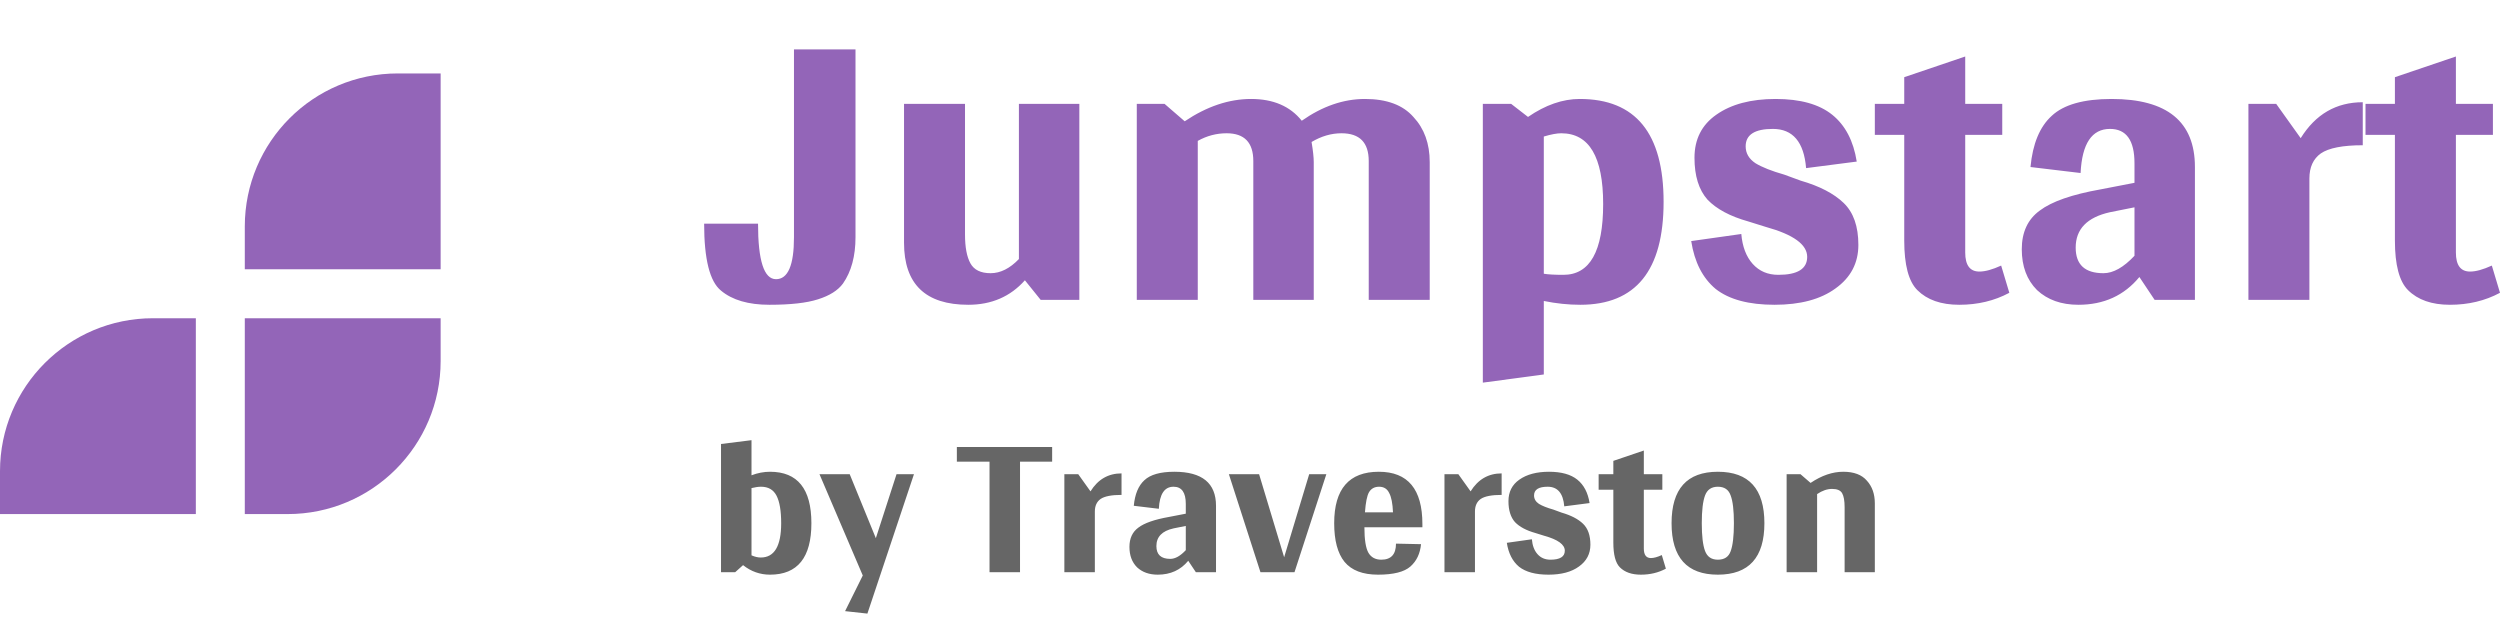
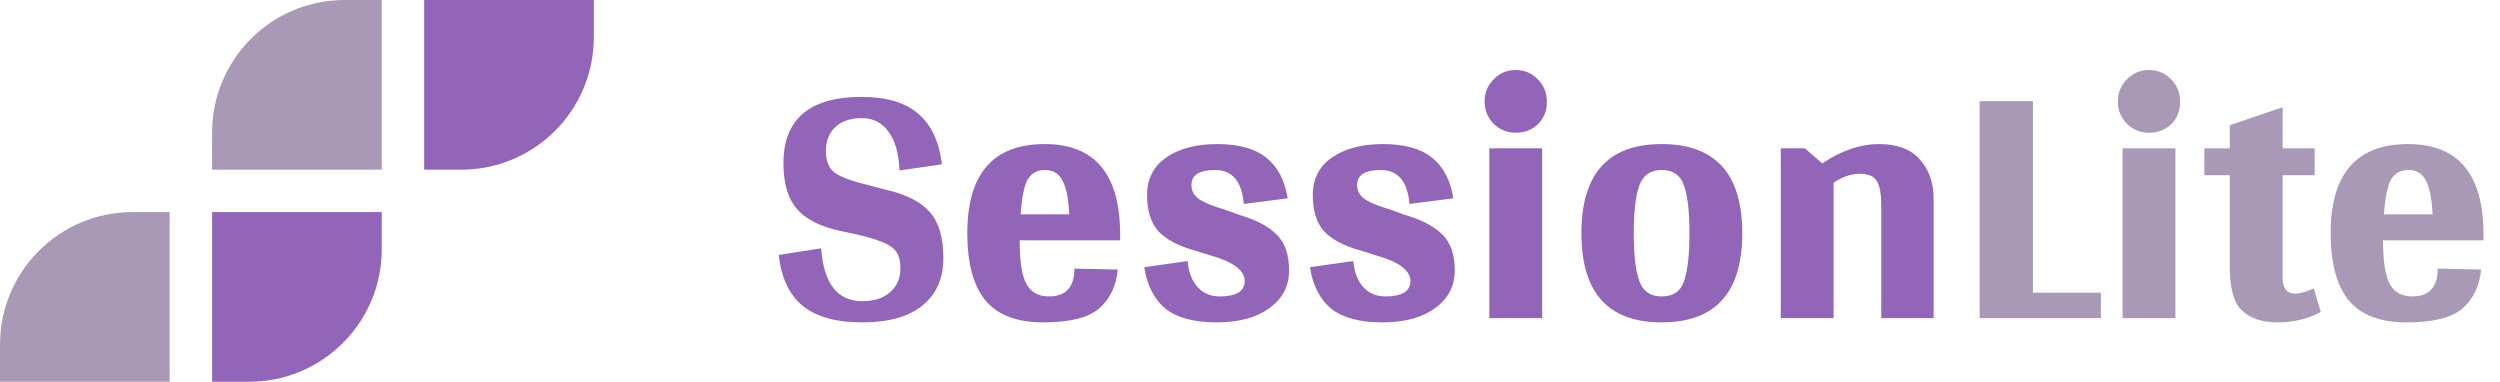
- <svg xmlns="http://www.w3.org/2000/svg" width="817" height="207" viewBox="0 0 817 207" fill="none">
-   <path d="M279.577 16.149H259.47V77.537C259.47 86.671 257.512 91.238 253.598 91.238C249.683 91.238 247.726 85.189 247.726 73.089H230.11C230.11 84.714 231.949 92.01 235.626 94.975C239.304 98.059 244.582 99.601 251.463 99.601C258.343 99.601 263.622 99.008 267.299 97.822C271.095 96.636 273.823 94.916 275.484 92.662C278.212 88.747 279.577 83.706 279.577 77.537V16.149ZM352.73 33.943H332.98V84.655C330.014 87.739 326.93 89.281 323.727 89.281C320.524 89.281 318.329 88.213 317.143 86.078C315.957 83.943 315.364 80.799 315.364 76.648V33.943H295.435V79.317C295.435 92.84 302.434 99.601 316.431 99.601C324.023 99.601 330.192 96.932 334.937 91.594L340.097 98H352.73V33.943ZM425.417 39.459C421.621 34.714 416.105 32.342 408.869 32.342C401.633 32.342 394.397 34.773 387.161 39.637L380.577 33.943H371.503V98H391.431V46.043C394.397 44.382 397.541 43.552 400.862 43.552C406.675 43.552 409.581 46.577 409.581 52.626V98H429.332V52.982C429.332 51.44 429.095 49.246 428.62 46.399C431.823 44.501 435.085 43.552 438.407 43.552C444.338 43.552 447.303 46.577 447.303 52.626V98H467.232V52.982C467.232 46.932 465.453 42.01 461.894 38.214C458.454 34.299 453.175 32.342 446.058 32.342C439.059 32.342 432.179 34.714 425.417 39.459ZM499.357 38.214L493.841 33.943H484.589V125.046L504.517 122.377V98.356C508.551 99.186 512.525 99.601 516.439 99.601C534.589 99.601 543.663 88.391 543.663 65.972C543.663 43.552 534.529 32.342 516.261 32.342C510.686 32.342 505.051 34.299 499.357 38.214ZM504.517 89.459V44.619C506.89 43.907 508.788 43.552 510.211 43.552C519.345 43.552 523.912 51.262 523.912 66.683C523.912 82.104 519.583 89.815 510.923 89.815C508.076 89.815 505.941 89.696 504.517 89.459ZM583.115 57.075C578.963 55.889 575.82 54.643 573.684 53.338C571.549 51.915 570.482 50.076 570.482 47.822C570.482 44.026 573.447 42.128 579.378 42.128C585.903 42.128 589.521 46.399 590.233 54.94L606.781 52.804C605.713 46.043 603.044 40.942 598.773 37.502C594.503 34.062 588.335 32.342 580.268 32.342C572.202 32.342 565.737 34.062 560.873 37.502C556.128 40.823 553.756 45.509 553.756 51.559C553.756 57.49 555.179 62.057 558.026 65.26C560.992 68.344 565.44 70.716 571.371 72.377L577.065 74.157C586.081 76.648 590.588 79.91 590.588 83.943C590.588 87.858 587.445 89.815 581.158 89.815C577.718 89.815 574.93 88.629 572.795 86.256C570.66 83.884 569.414 80.622 569.058 76.47L552.688 78.783C553.756 85.663 556.425 90.883 560.695 94.441C565.084 97.881 571.49 99.601 579.912 99.601C588.335 99.601 594.977 97.822 599.841 94.263C604.823 90.705 607.314 85.96 607.314 80.028C607.314 73.979 605.713 69.412 602.51 66.327C599.307 63.243 594.622 60.811 588.453 59.032L583.115 57.075ZM653.978 86.79C651.131 88.095 648.759 88.747 646.861 88.747C643.776 88.747 642.234 86.671 642.234 82.52V44.085H654.334V33.943H642.234V18.463L622.305 25.224V33.943H612.697V44.085H622.305V78.605C622.305 86.553 623.729 91.95 626.576 94.797C629.779 98 634.346 99.601 640.277 99.601C646.327 99.601 651.784 98.297 656.647 95.687L653.978 86.79ZM699.152 90.527L704.134 98H717.301V54.584C717.301 39.756 708.226 32.342 690.077 32.342C680.943 32.342 674.418 34.18 670.504 37.858C666.589 41.416 664.276 46.992 663.564 54.584L679.934 56.541C680.409 46.932 683.612 42.128 689.543 42.128C694.881 42.128 697.55 45.865 697.55 53.338V59.744L686.518 61.879C677.147 63.54 670.504 65.853 666.589 68.819C662.675 71.665 660.717 75.877 660.717 81.452C660.717 87.027 662.378 91.476 665.7 94.797C669.14 98 673.647 99.601 679.223 99.601C687.526 99.601 694.169 96.576 699.152 90.527ZM678.333 80.918C678.333 74.868 682.07 71.013 689.543 69.352L697.55 67.751V83.587C693.991 87.383 690.611 89.281 687.408 89.281C681.358 89.281 678.333 86.493 678.333 80.918ZM743.859 33.943H734.784V98H754.713V58.32C754.713 54.643 755.958 51.915 758.449 50.135C761.059 48.356 765.626 47.466 772.15 47.466V33.409C763.491 33.409 756.729 37.324 751.866 45.153L743.859 33.943ZM814.33 86.79C811.483 88.095 809.11 88.747 807.212 88.747C804.128 88.747 802.586 86.671 802.586 82.52V44.085H814.685V33.943H802.586V18.463L782.657 25.224V33.943H773.048V44.085H782.657V78.605C782.657 86.553 784.081 91.95 786.927 94.797C790.13 98 794.697 99.601 800.629 99.601C806.678 99.601 812.135 98.297 816.999 95.687L814.33 86.79Z" fill="#9365B8" />
-   <path d="M245.591 155.327V143.851L235.626 145.096V187H240.253L242.833 184.687C245.442 186.763 248.378 187.801 251.641 187.801C260.656 187.801 265.164 182.196 265.164 170.986C265.164 159.776 260.656 154.171 251.641 154.171C249.624 154.171 247.607 154.556 245.591 155.327ZM245.591 181.484V159.509C246.777 159.212 247.815 159.064 248.705 159.064C251.077 159.064 252.767 160.043 253.776 162C254.784 163.957 255.288 166.953 255.288 170.986C255.288 178.459 253.064 182.196 248.616 182.196C247.667 182.196 246.658 181.958 245.591 181.484ZM298.68 154.972H292.986L286.224 175.879L277.683 154.972H267.808L281.954 188.068L276.171 199.722L283.466 200.523L298.68 154.972ZM343.84 146.075H312.701V150.879H323.378V187H333.342V150.879H343.84V146.075ZM352.371 154.972H347.833V187H357.798V167.16C357.798 165.321 358.421 163.957 359.666 163.068C360.971 162.178 363.254 161.733 366.517 161.733V154.705C362.187 154.705 358.806 156.662 356.374 160.577L352.371 154.972ZM388.318 183.263L390.809 187H397.393V165.292C397.393 157.878 392.855 154.171 383.781 154.171C379.214 154.171 375.951 155.09 373.994 156.929C372.037 158.708 370.88 161.496 370.524 165.292L378.709 166.27C378.947 161.466 380.548 159.064 383.514 159.064C386.183 159.064 387.517 160.932 387.517 164.669V167.872L382.001 168.94C377.316 169.77 373.994 170.926 372.037 172.409C370.08 173.833 369.101 175.938 369.101 178.726C369.101 181.514 369.931 183.738 371.592 185.399C373.312 187 375.566 187.801 378.354 187.801C382.505 187.801 385.827 186.288 388.318 183.263ZM377.909 178.459C377.909 175.434 379.777 173.507 383.514 172.676L387.517 171.875V179.794C385.738 181.692 384.048 182.641 382.446 182.641C379.421 182.641 377.909 181.247 377.909 178.459ZM433.447 154.972H427.842L419.657 182.107L411.472 154.972H401.597L411.917 187H423.038L433.447 154.972ZM464.838 172.32V171.253C464.838 159.865 460.093 154.171 450.604 154.171C440.876 154.171 436.013 159.776 436.013 170.986C436.013 176.62 437.14 180.832 439.394 183.619C441.707 186.407 445.354 187.801 450.337 187.801C455.378 187.801 458.907 186.911 460.924 185.132C462.94 183.352 464.097 180.921 464.394 177.836L456.209 177.658C456.209 181.158 454.607 182.907 451.404 182.907C449.506 182.907 448.112 182.166 447.223 180.683C446.333 179.141 445.888 176.353 445.888 172.32H464.838ZM455.23 167.427H446.066C446.303 164.165 446.748 161.97 447.401 160.843C448.112 159.657 449.21 159.064 450.693 159.064C452.235 159.064 453.332 159.746 453.984 161.11C454.696 162.415 455.111 164.521 455.23 167.427ZM476.589 154.972H472.052V187H482.017V167.16C482.017 165.321 482.639 163.957 483.885 163.068C485.19 162.178 487.473 161.733 490.735 161.733V154.705C486.406 154.705 483.025 156.662 480.593 160.577L476.589 154.972ZM507.643 166.537C505.568 165.944 503.996 165.321 502.928 164.669C501.861 163.957 501.327 163.038 501.327 161.911C501.327 160.013 502.81 159.064 505.775 159.064C509.037 159.064 510.846 161.199 511.202 165.47L519.476 164.402C518.942 161.021 517.608 158.471 515.473 156.751C513.337 155.031 510.253 154.171 506.22 154.171C502.187 154.171 498.954 155.031 496.522 156.751C494.15 158.412 492.964 160.754 492.964 163.779C492.964 166.745 493.676 169.028 495.099 170.63C496.582 172.172 498.806 173.358 501.772 174.189L504.619 175.078C509.126 176.324 511.38 177.955 511.38 179.972C511.38 181.929 509.808 182.907 506.665 182.907C504.945 182.907 503.551 182.314 502.483 181.128C501.416 179.942 500.793 178.311 500.615 176.235L492.43 177.391C492.964 180.832 494.298 183.441 496.434 185.221C498.628 186.941 501.831 187.801 506.042 187.801C510.253 187.801 513.575 186.911 516.006 185.132C518.498 183.352 519.743 180.98 519.743 178.014C519.743 174.989 518.942 172.706 517.341 171.164C515.74 169.622 513.397 168.406 510.313 167.516L507.643 166.537ZM543.075 181.395C541.651 182.047 540.465 182.374 539.516 182.374C537.974 182.374 537.203 181.336 537.203 179.26V160.043H543.253V154.972H537.203V147.231L527.239 150.612V154.972H522.434V160.043H527.239V177.302C527.239 181.276 527.95 183.975 529.374 185.399C530.975 187 533.259 187.801 536.224 187.801C539.249 187.801 541.978 187.148 544.409 185.843L543.075 181.395ZM576.605 170.986C576.605 159.776 571.534 154.171 561.391 154.171C551.308 154.171 546.267 159.776 546.267 170.986C546.267 182.196 551.308 187.801 561.391 187.801C571.534 187.801 576.605 182.196 576.605 170.986ZM556.142 170.986C556.142 166.834 556.498 163.809 557.21 161.911C557.921 160.013 559.315 159.064 561.391 159.064C563.526 159.064 564.92 160.013 565.573 161.911C566.284 163.75 566.64 166.775 566.64 170.986C566.64 175.197 566.284 178.251 565.573 180.149C564.92 181.988 563.526 182.907 561.391 182.907C559.315 182.907 557.921 181.958 557.21 180.06C556.498 178.163 556.142 175.138 556.142 170.986ZM591.698 157.819L588.406 154.972H583.869V187H593.833V161.466C595.494 160.339 597.125 159.776 598.726 159.776C600.387 159.776 601.484 160.25 602.018 161.199C602.552 162.148 602.819 163.661 602.819 165.737V187H612.694V164.491C612.694 161.466 611.834 159.005 610.114 157.107C608.453 155.149 605.873 154.171 602.374 154.171C598.874 154.171 595.316 155.387 591.698 157.819Z" fill="#666666" />
-   <path d="M80 74C80 46.386 102.386 24 130 24H144V88H80V74Z" fill="#9365B8" />
-   <path d="M80 104H144V118C144 145.614 121.614 168 94 168H80V104Z" fill="#9365B8" />
-   <path d="M0 154C0 126.386 22.386 104 50 104H64V168H0V154Z" fill="#9365B8" />
+ <svg xmlns="http://www.w3.org/2000/svg" width="943" height="144" viewBox="0 0 943 144" fill="none">
+   <path d="M295.516 61.637C295.516 69.11 297.177 74.804 300.498 78.719C303.82 82.633 309.276 85.421 316.868 87.082L322.74 88.327C329.502 89.87 334.009 91.471 336.263 93.132C338.517 94.674 339.644 97.343 339.644 101.139C339.644 104.935 338.339 107.96 335.73 110.214C333.238 112.467 329.739 113.594 325.231 113.594C315.86 113.594 310.7 106.951 309.751 93.665L293.737 96.157C294.686 104.816 297.711 111.222 302.811 115.374C307.912 119.526 315.386 121.601 325.231 121.601C335.196 121.601 342.788 119.466 348.007 115.196C353.227 110.925 355.836 104.994 355.836 97.402C355.836 89.692 354.176 83.938 350.854 80.142C347.533 76.228 342.017 73.381 334.306 71.601L327.544 69.822C321.139 68.28 316.868 66.678 314.733 65.018C312.598 63.357 311.53 60.688 311.53 57.011C311.53 53.215 312.716 50.19 315.089 47.936C317.461 45.682 320.783 44.555 325.053 44.555C329.324 44.555 332.705 46.275 335.196 49.715C337.687 53.155 339.051 58.019 339.288 64.306L355.302 61.993C354.235 53.333 351.21 46.928 346.228 42.776C341.364 38.624 334.306 36.548 325.053 36.548C305.362 36.548 295.516 44.911 295.516 61.637ZM422.521 90.641V88.505C422.521 65.73 413.031 54.342 394.051 54.342C374.596 54.342 364.869 65.552 364.869 87.972C364.869 99.241 367.123 107.663 371.631 113.238C376.257 118.814 383.553 121.601 393.517 121.601C403.6 121.601 410.658 119.822 414.691 116.263C418.725 112.705 421.038 107.841 421.631 101.673L405.261 101.317C405.261 108.316 402.058 111.815 395.652 111.815C391.856 111.815 389.069 110.332 387.289 107.367C385.51 104.282 384.62 98.707 384.62 90.641H422.521ZM403.303 80.854H384.976C385.451 74.33 386.34 69.941 387.645 67.687C389.069 65.314 391.263 64.128 394.229 64.128C397.313 64.128 399.508 65.492 400.812 68.221C402.236 70.83 403.066 75.041 403.303 80.854ZM462.037 79.075C457.885 77.888 454.742 76.643 452.606 75.338C450.471 73.915 449.403 72.076 449.403 69.822C449.403 66.026 452.369 64.128 458.3 64.128C464.825 64.128 468.443 68.399 469.154 76.939L485.702 74.804C484.635 68.043 481.966 62.942 477.695 59.502C473.425 56.062 467.256 54.342 459.19 54.342C451.124 54.342 444.659 56.062 439.795 59.502C435.05 62.823 432.678 67.509 432.678 73.559C432.678 79.49 434.101 84.057 436.948 87.26C439.914 90.344 444.362 92.716 450.293 94.377L455.987 96.157C465.003 98.648 469.51 101.91 469.51 105.943C469.51 109.858 466.367 111.815 460.08 111.815C456.64 111.815 453.852 110.629 451.717 108.256C449.581 105.884 448.336 102.622 447.98 98.47L431.61 100.783C432.678 107.663 435.347 112.883 439.617 116.441C444.006 119.881 450.412 121.601 458.834 121.601C467.256 121.601 473.899 119.822 478.763 116.263C483.745 112.705 486.236 107.96 486.236 102.028C486.236 95.979 484.635 91.412 481.432 88.327C478.229 85.243 473.543 82.811 467.375 81.032L462.037 79.075ZM524.537 79.075C520.385 77.888 517.242 76.643 515.106 75.338C512.971 73.915 511.903 72.076 511.903 69.822C511.903 66.026 514.869 64.128 520.8 64.128C527.325 64.128 530.943 68.399 531.654 76.939L548.202 74.804C547.135 68.043 544.466 62.942 540.195 59.502C535.925 56.062 529.756 54.342 521.69 54.342C513.624 54.342 507.159 56.062 502.295 59.502C497.55 62.823 495.178 67.509 495.178 73.559C495.178 79.49 496.601 84.057 499.448 87.26C502.414 90.344 506.862 92.716 512.793 94.377L518.487 96.157C527.503 98.648 532.01 101.91 532.01 105.943C532.01 109.858 528.867 111.815 522.58 111.815C519.14 111.815 516.352 110.629 514.217 108.256C512.081 105.884 510.836 102.622 510.48 98.47L494.11 100.783C495.178 107.663 497.847 112.883 502.117 116.441C506.506 119.881 512.912 121.601 521.334 121.601C529.756 121.601 536.399 119.822 541.263 116.263C546.245 112.705 548.736 107.96 548.736 102.028C548.736 95.979 547.135 91.412 543.932 88.327C540.729 85.243 536.043 82.811 529.875 81.032L524.537 79.075ZM571.734 50.071C575.056 50.071 577.844 49.004 580.097 46.868C582.351 44.614 583.478 41.827 583.478 38.505C583.478 35.065 582.351 32.218 580.097 29.964C577.844 27.592 575.056 26.406 571.734 26.406C568.413 26.406 565.625 27.592 563.371 29.964C561.118 32.218 559.991 35.006 559.991 38.327C559.991 41.53 561.118 44.318 563.371 46.69C565.744 48.944 568.532 50.071 571.734 50.071ZM581.699 120V55.943H561.77V120H581.699ZM657.186 87.972C657.186 65.552 647.044 54.342 626.759 54.342C606.593 54.342 596.51 65.552 596.51 87.972C596.51 110.391 606.593 121.601 626.759 121.601C647.044 121.601 657.186 110.391 657.186 87.972ZM616.261 87.972C616.261 79.668 616.973 73.618 618.396 69.822C619.82 66.026 622.607 64.128 626.759 64.128C631.03 64.128 633.817 66.026 635.122 69.822C636.546 73.499 637.257 79.549 637.257 87.972C637.257 96.394 636.546 102.503 635.122 106.299C633.817 109.976 631.03 111.815 626.759 111.815C622.607 111.815 619.82 109.917 618.396 106.121C616.973 102.325 616.261 96.275 616.261 87.972ZM687.372 61.637L680.788 55.943H671.714V120H691.642V68.932C694.964 66.678 698.226 65.552 701.429 65.552C704.75 65.552 706.945 66.501 708.013 68.399C709.08 70.297 709.614 73.322 709.614 77.473V120H729.365V74.982C729.365 68.932 727.645 64.01 724.205 60.214C720.883 56.299 715.723 54.342 708.724 54.342C701.725 54.342 694.608 56.773 687.372 61.637Z" fill="#9365B8" />
+   <path d="M792.443 110.391H766.82V38.15H746.714V120H792.443V110.391ZM810.602 50.071C813.923 50.071 816.711 49.004 818.965 46.868C821.218 44.614 822.345 41.827 822.345 38.505C822.345 35.065 821.218 32.218 818.965 29.964C816.711 27.592 813.923 26.406 810.602 26.406C807.28 26.406 804.493 27.592 802.239 29.964C799.985 32.218 798.858 35.006 798.858 38.327C798.858 41.53 799.985 44.318 802.239 46.69C804.611 48.944 807.399 50.071 810.602 50.071ZM820.566 120V55.943H800.637V120H820.566ZM872.744 108.79C869.897 110.095 867.524 110.747 865.626 110.747C862.542 110.747 861 108.671 861 104.52V66.085H873.1V55.943H861V40.463L841.071 47.224V55.943H831.463V66.085H841.071V100.605C841.071 108.553 842.495 113.95 845.342 116.797C848.544 120 853.111 121.601 859.043 121.601C865.092 121.601 870.549 120.297 875.413 117.687L872.744 108.79ZM936.778 90.641V88.505C936.778 65.73 927.288 54.342 908.309 54.342C888.854 54.342 879.127 65.552 879.127 87.972C879.127 99.241 881.381 107.663 885.889 113.238C890.515 118.814 897.81 121.601 907.775 121.601C917.858 121.601 924.916 119.822 928.949 116.263C932.982 112.705 935.296 107.841 935.889 101.673L919.519 101.317C919.519 108.316 916.316 111.815 909.91 111.815C906.114 111.815 903.326 110.332 901.547 107.367C899.768 104.282 898.878 98.707 898.878 90.641H936.778ZM917.561 80.854H899.234C899.708 74.33 900.598 69.941 901.903 67.687C903.326 65.314 905.521 64.128 908.487 64.128C911.571 64.128 913.765 65.492 915.07 68.221C916.494 70.83 917.324 75.041 917.561 80.854Z" fill="#A998B6" />
+   <path d="M80 50C80 22.386 102.386 0 130 0H144V64H80V50Z" fill="#A998B6" />
+   <path d="M160 0H224V14C224 41.614 201.614 64 174 64H160V0Z" fill="#9365B8" />
+   <path d="M80 80H144V94C144 121.614 121.614 144 94 144H80V80Z" fill="#9365B8" />
+   <path d="M0 130C0 102.386 22.386 80 50 80H64V144H0V130Z" fill="#A998B6" />
</svg>
